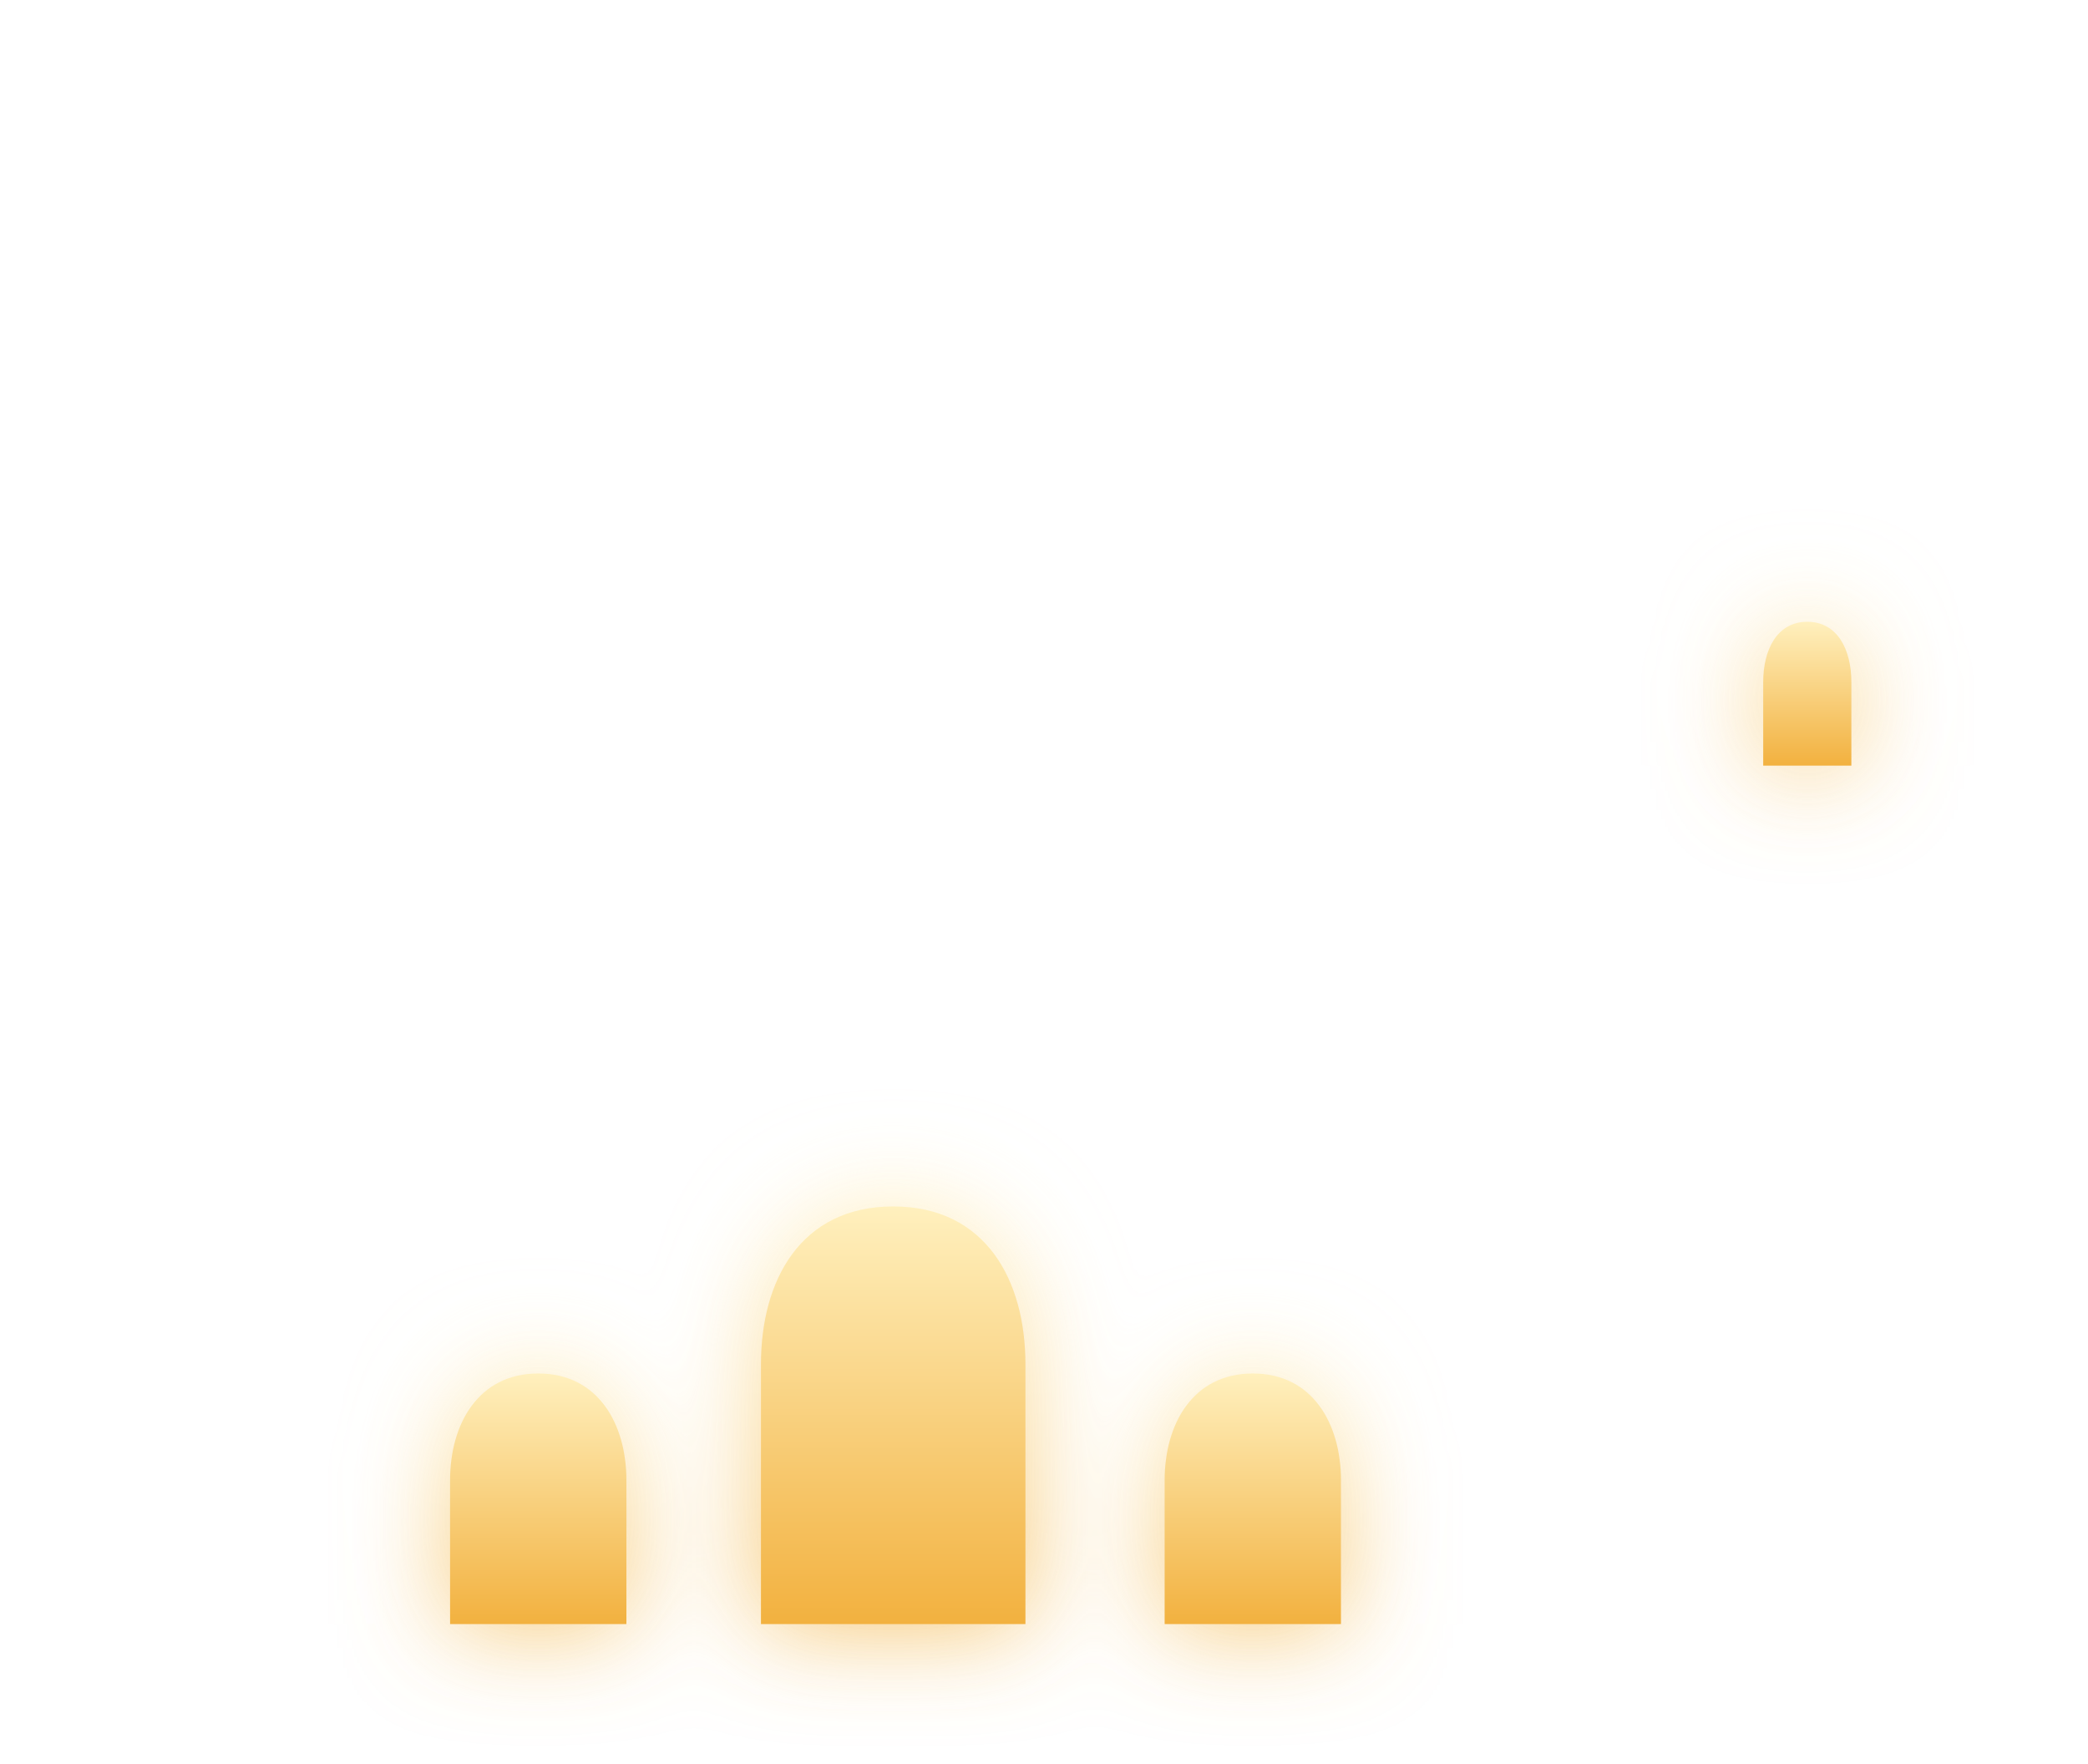
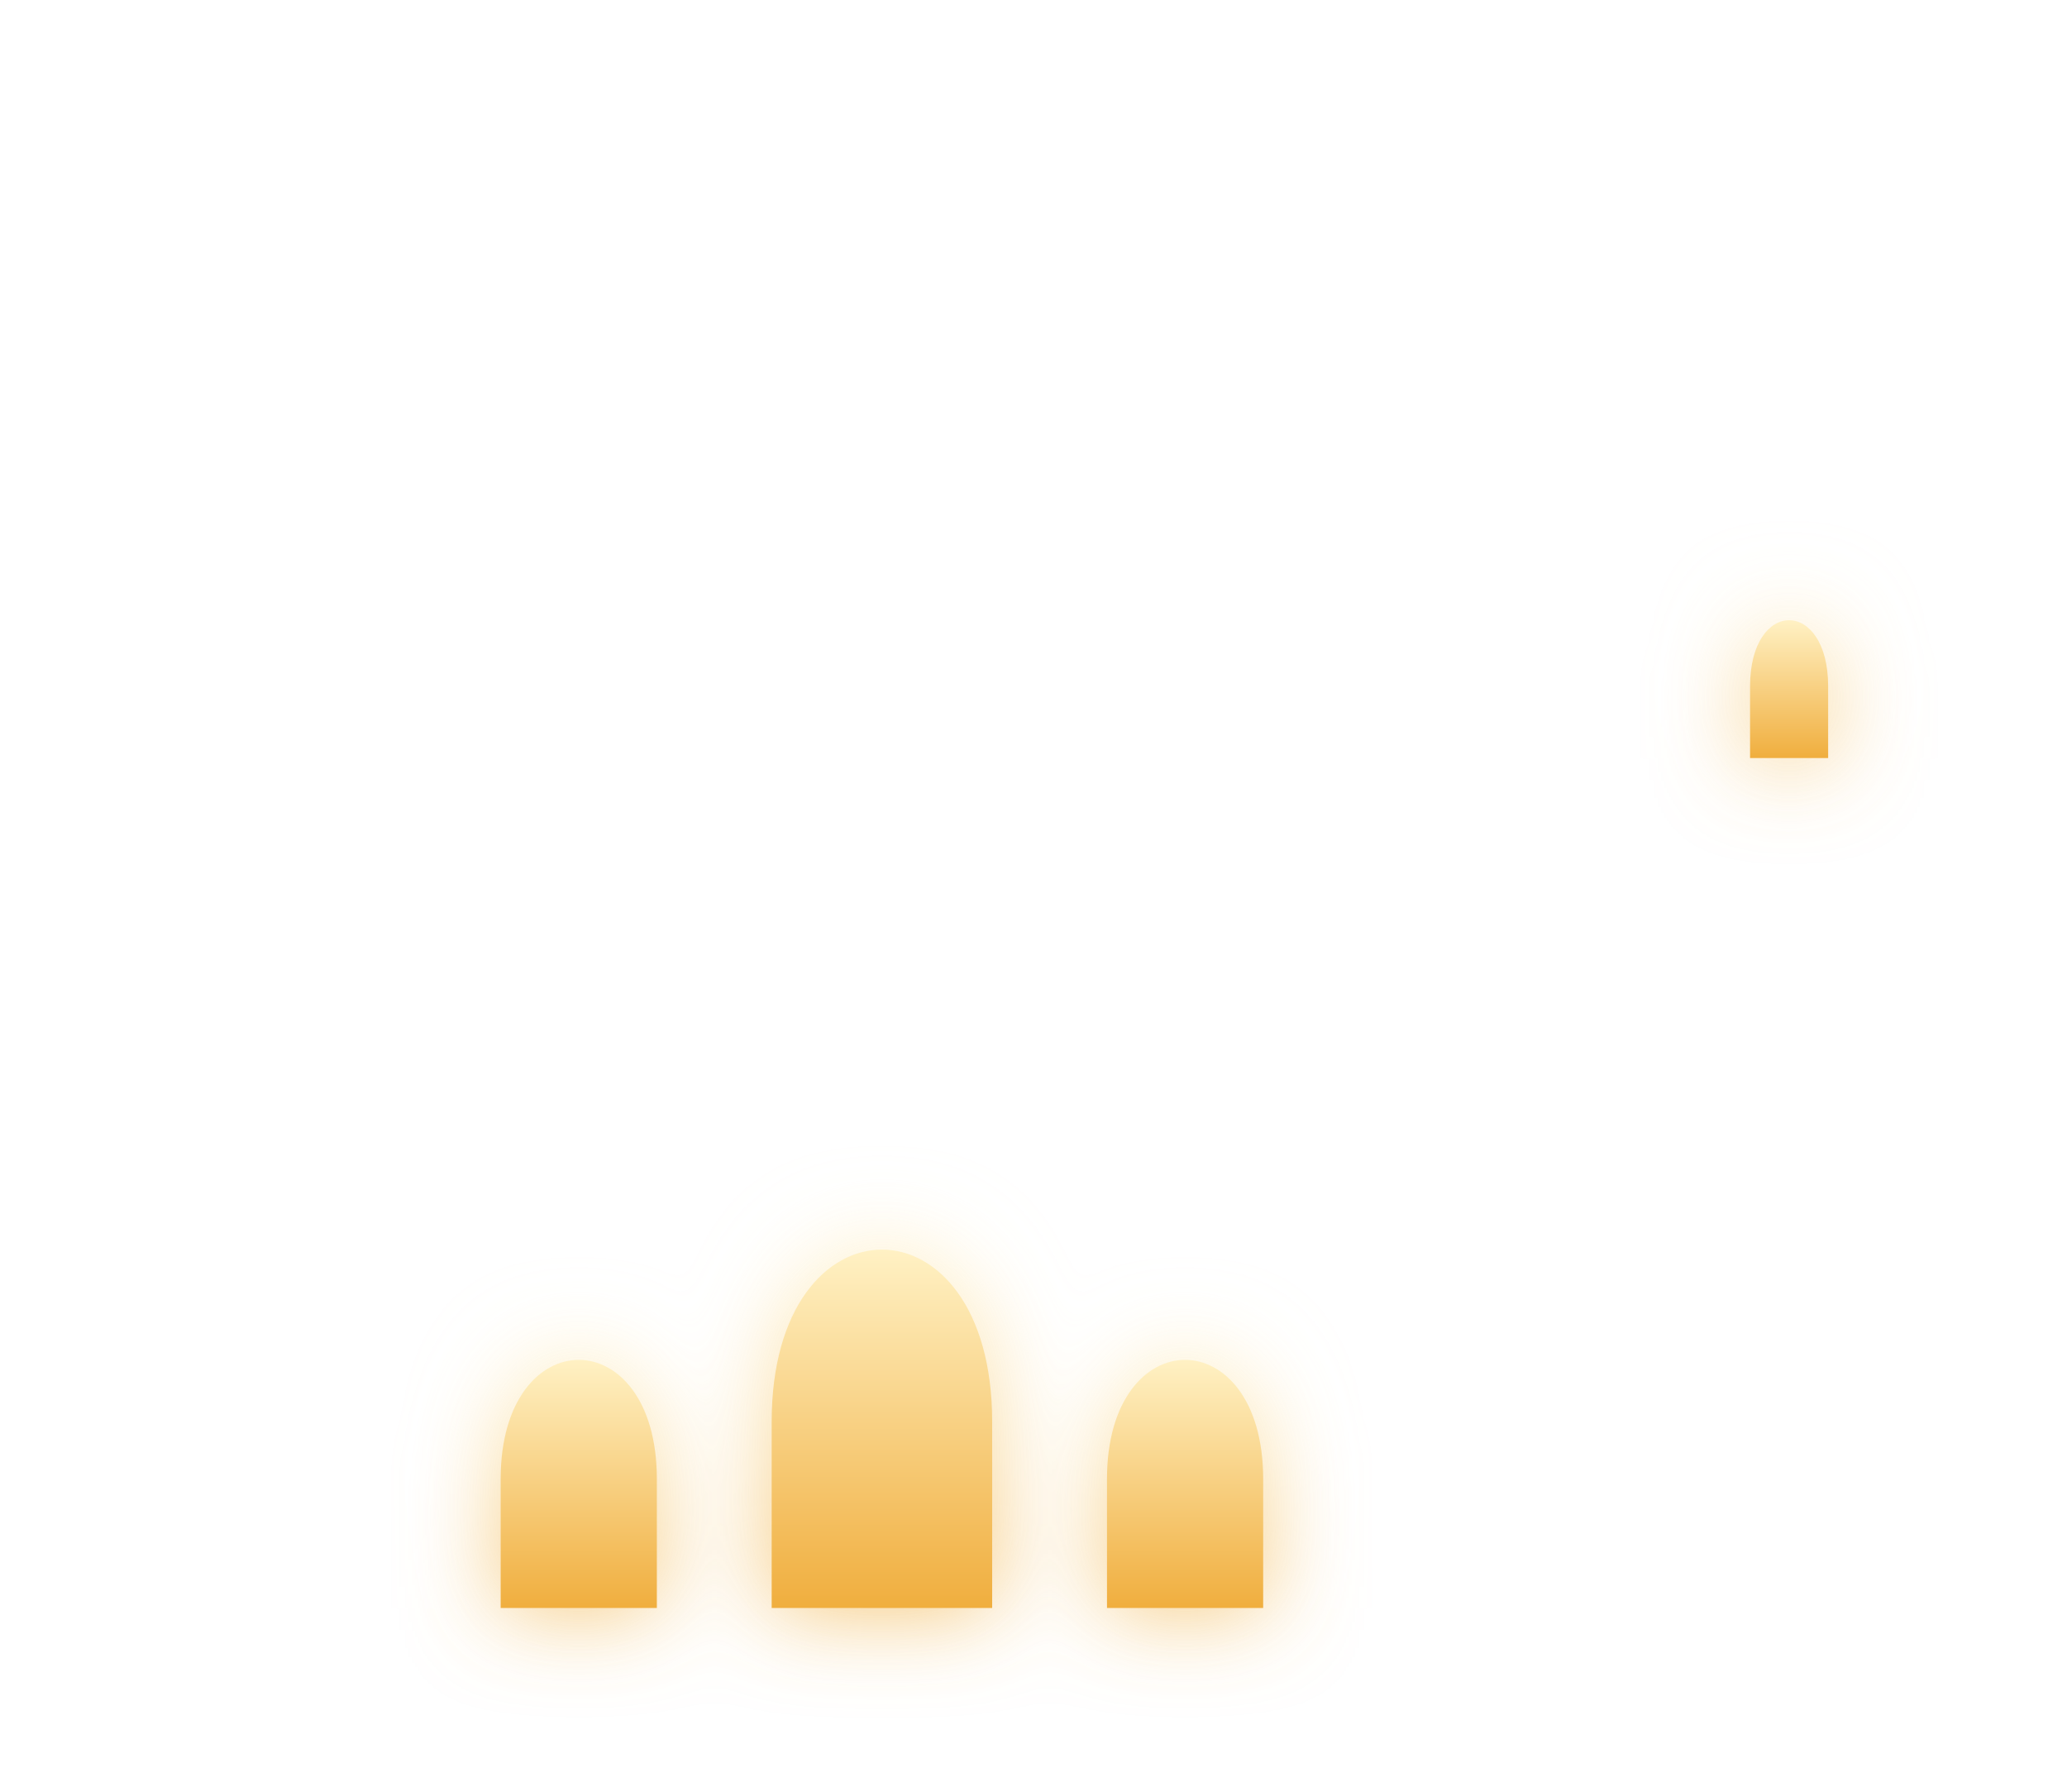
- <svg xmlns="http://www.w3.org/2000/svg" viewBox="0 0 900 760" width="900" height="760">
+ <svg xmlns="http://www.w3.org/2000/svg" viewBox="0 0 900 780" width="900" height="780">
  <defs>
-     <linearGradient id="window-lit" x1="0" y1="0" x2="0" y2="1">
-       <stop offset="0" stop-color="#FFF0BE" />
-       <stop offset="1" stop-color="#F2B13F" />
+     <linearGradient id="lit" x1="0" y1="0" x2="0" y2="1">
+       <stop offset="0" stop-color="#FFF1C4" />
+       <stop offset="1" stop-color="#F0AE3E" />
    </linearGradient>
-     <filter id="bloom" x="-120%" y="-120%" width="340%" height="340%">
-       <feGaussianBlur stdDeviation="22" />
+     <filter id="bloom" x="-60%" y="-60%" width="220%" height="220%">
+       <feGaussianBlur stdDeviation="20" />
    </filter>
  </defs>
-   <g opacity="0.85" filter="url(#bloom)">
-     <g id="windows">
-       <path d="M385 520 C 425 520 442 552 442 588 L 442 700 L 328 700 L 328 588 C 328 552 345 520 385 520 Z" fill="url(#window-lit)" />
-       <path d="M232 592 C 258 592 270 614 270 638 L 270 700 L 194 700 L 194 638 C 194 614 206 592 232 592 Z" fill="url(#window-lit)" />
-       <path d="M540 592 C 566 592 578 614 578 638 L 578 700 L 502 700 L 502 638 C 502 614 514 592 540 592 Z" fill="url(#window-lit)" />
-       <path d="M779 268 C 792 268 798 280 798 294 L 798 330 L 760 330 L 760 294 C 760 280 766 268 779 268 Z" fill="url(#window-lit)" />
-     </g>
+   <g opacity="0.8" filter="url(#bloom)">
+     <path d="M 336 700     L 336 618.88     C 336 568.96, 360 544, 384 544     C 408 544, 432 568.96, 432 618.88     L 432 700 Z" fill="url(#lit)" />
+     <path d="M 218 700     L 218 643.84     C 218 609.28, 235 592, 252 592     C 269 592, 286 609.28, 286 643.84     L 286 700 Z" fill="url(#lit)" />
+     <path d="M 482 700     L 482 643.84     C 482 609.28, 499 592, 516 592     C 533 592, 550 609.28, 550 643.84     L 550 700 Z" fill="url(#lit)" />
+     <path d="M 762 330     L 762 298.8     C 762 279.6, 770.5 270, 779 270     C 787.5 270, 796 279.6, 796 298.8     L 796 330 Z" fill="url(#lit)" />
  </g>
-   <g id="windows">
-     <path d="M385 520 C 425 520 442 552 442 588 L 442 700 L 328 700 L 328 588 C 328 552 345 520 385 520 Z" fill="url(#window-lit)" />
-     <path d="M232 592 C 258 592 270 614 270 638 L 270 700 L 194 700 L 194 638 C 194 614 206 592 232 592 Z" fill="url(#window-lit)" />
-     <path d="M540 592 C 566 592 578 614 578 638 L 578 700 L 502 700 L 502 638 C 502 614 514 592 540 592 Z" fill="url(#window-lit)" />
-     <path d="M779 268 C 792 268 798 280 798 294 L 798 330 L 760 330 L 760 294 C 760 280 766 268 779 268 Z" fill="url(#window-lit)" />
-   </g>
+   <path d="M 336 700     L 336 618.88     C 336 568.96, 360 544, 384 544     C 408 544, 432 568.96, 432 618.88     L 432 700 Z" fill="url(#lit)" />
+   <path d="M 218 700     L 218 643.84     C 218 609.28, 235 592, 252 592     C 269 592, 286 609.28, 286 643.84     L 286 700 Z" fill="url(#lit)" />
+   <path d="M 482 700     L 482 643.84     C 482 609.28, 499 592, 516 592     C 533 592, 550 609.28, 550 643.84     L 550 700 Z" fill="url(#lit)" />
+   <path d="M 762 330     L 762 298.8     C 762 279.6, 770.5 270, 779 270     C 787.5 270, 796 279.6, 796 298.8     L 796 330 Z" fill="url(#lit)" />
</svg>
